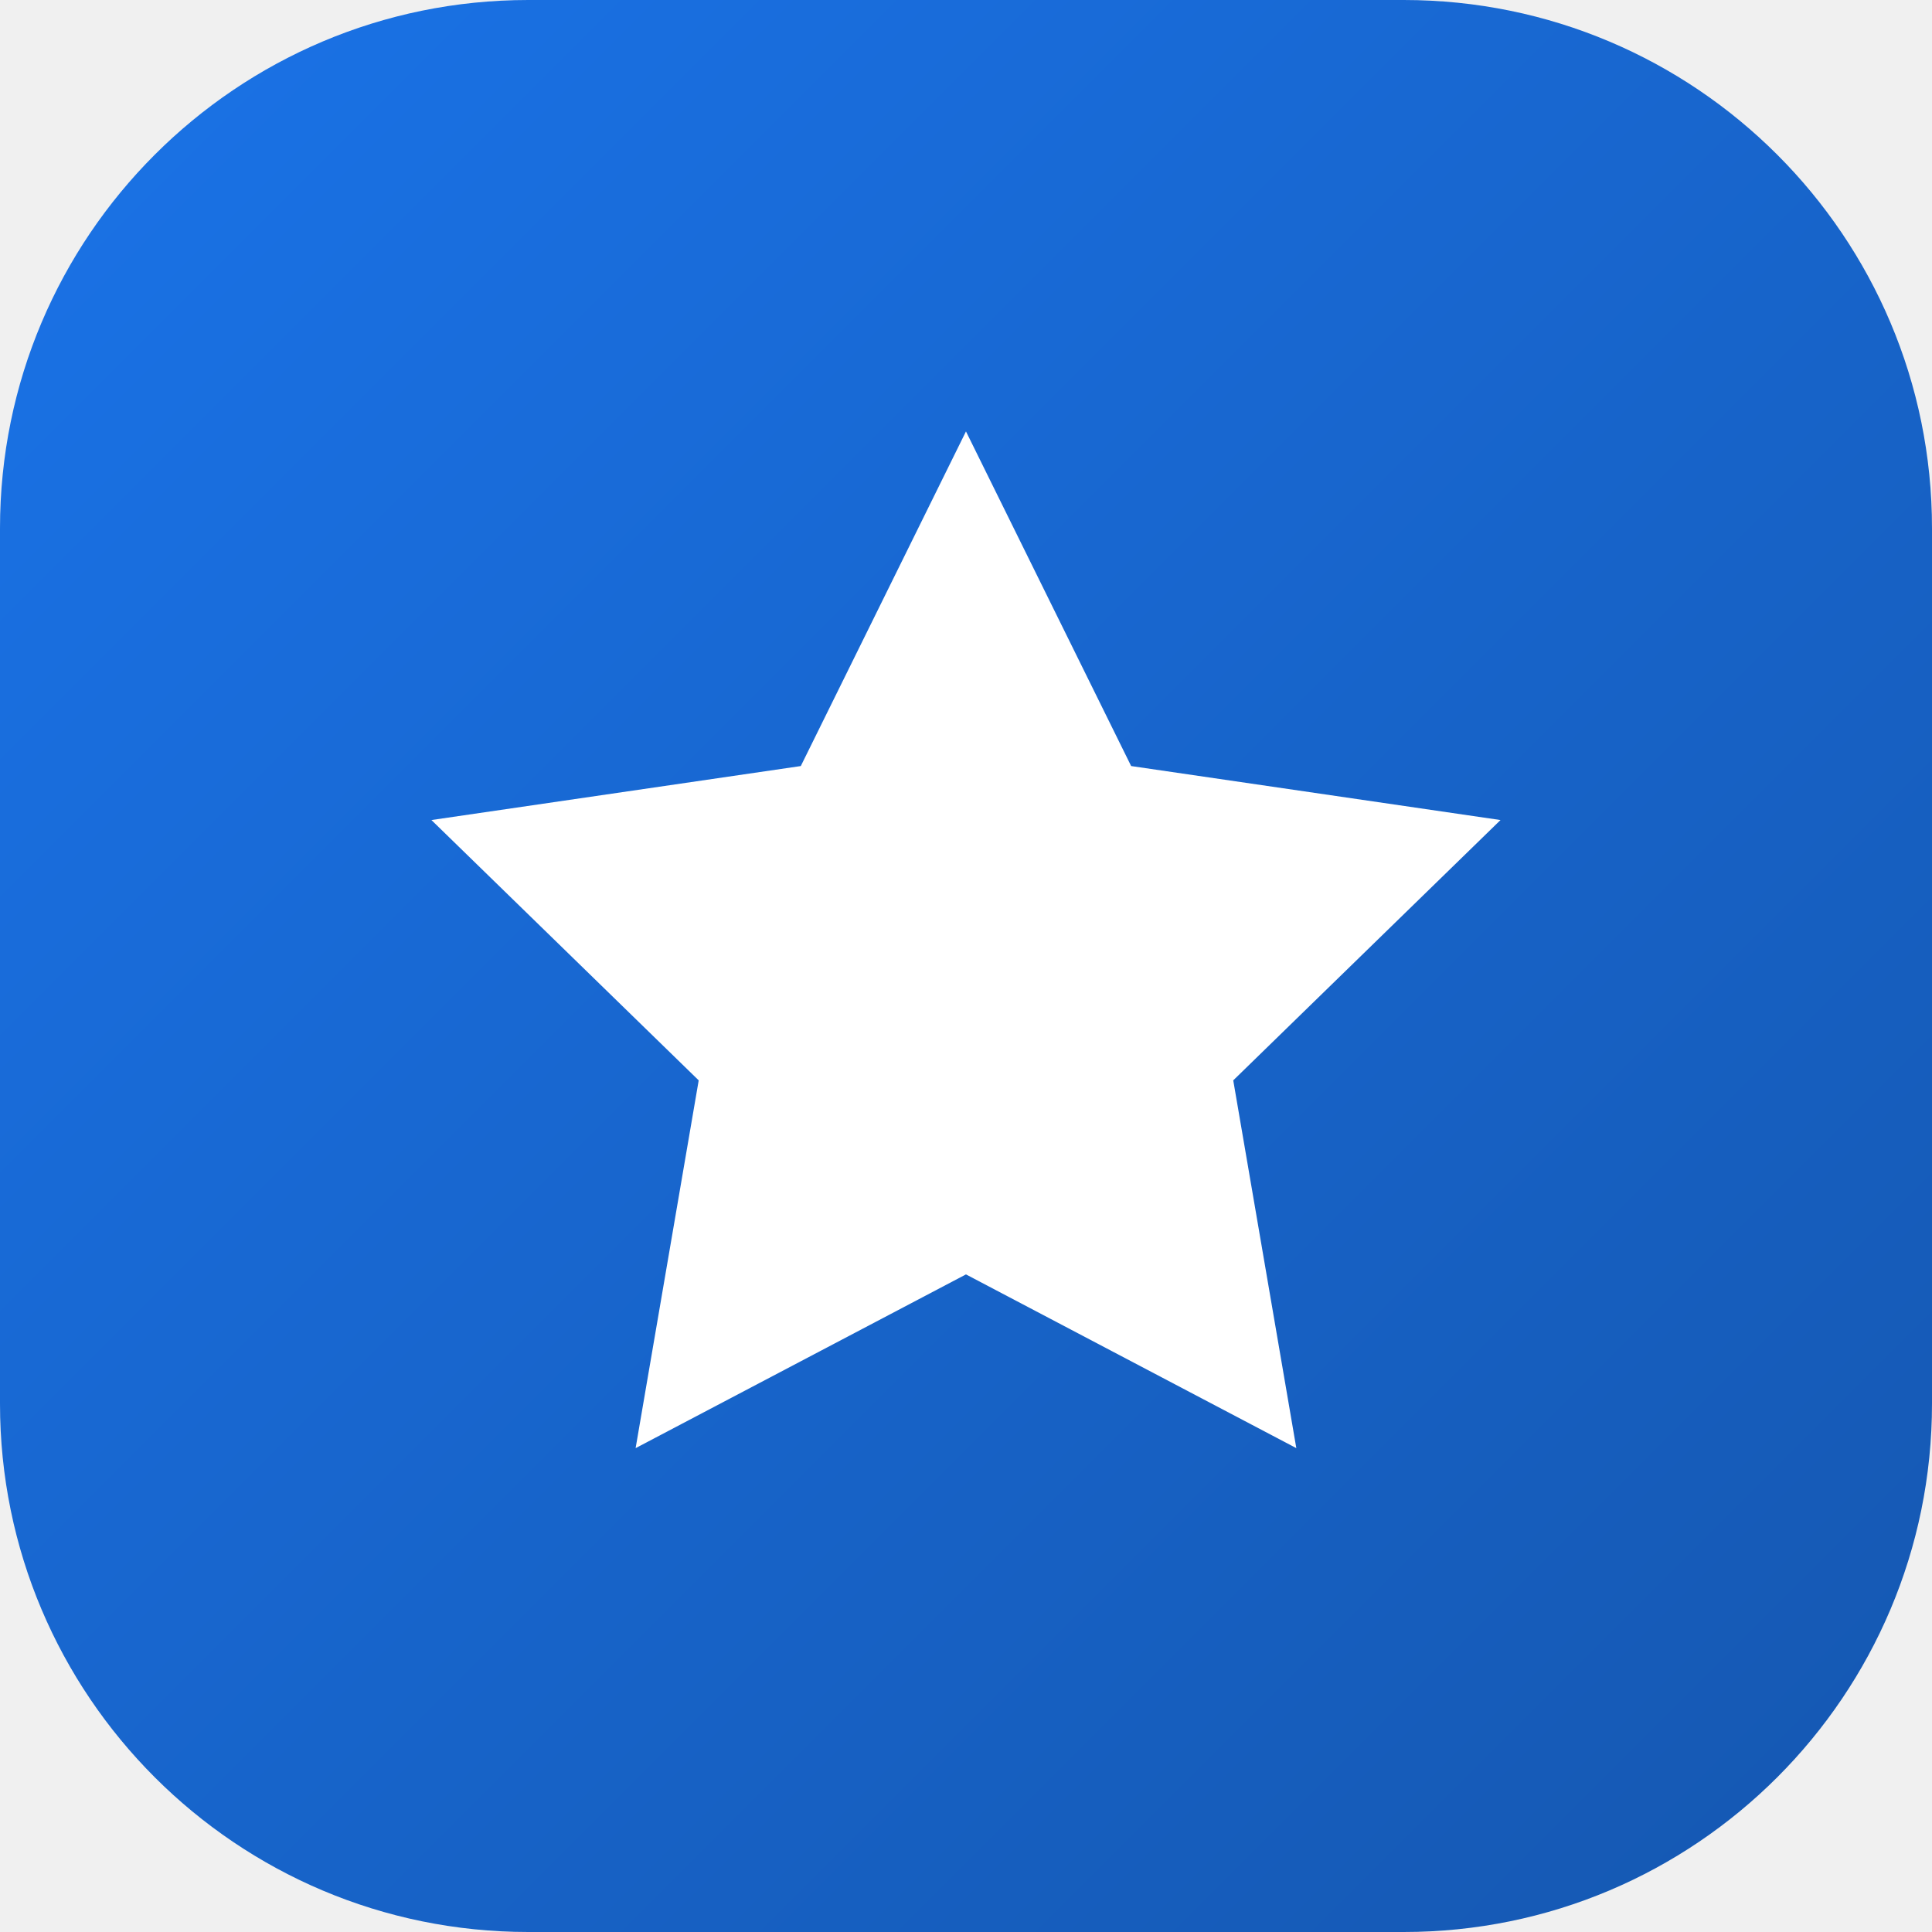
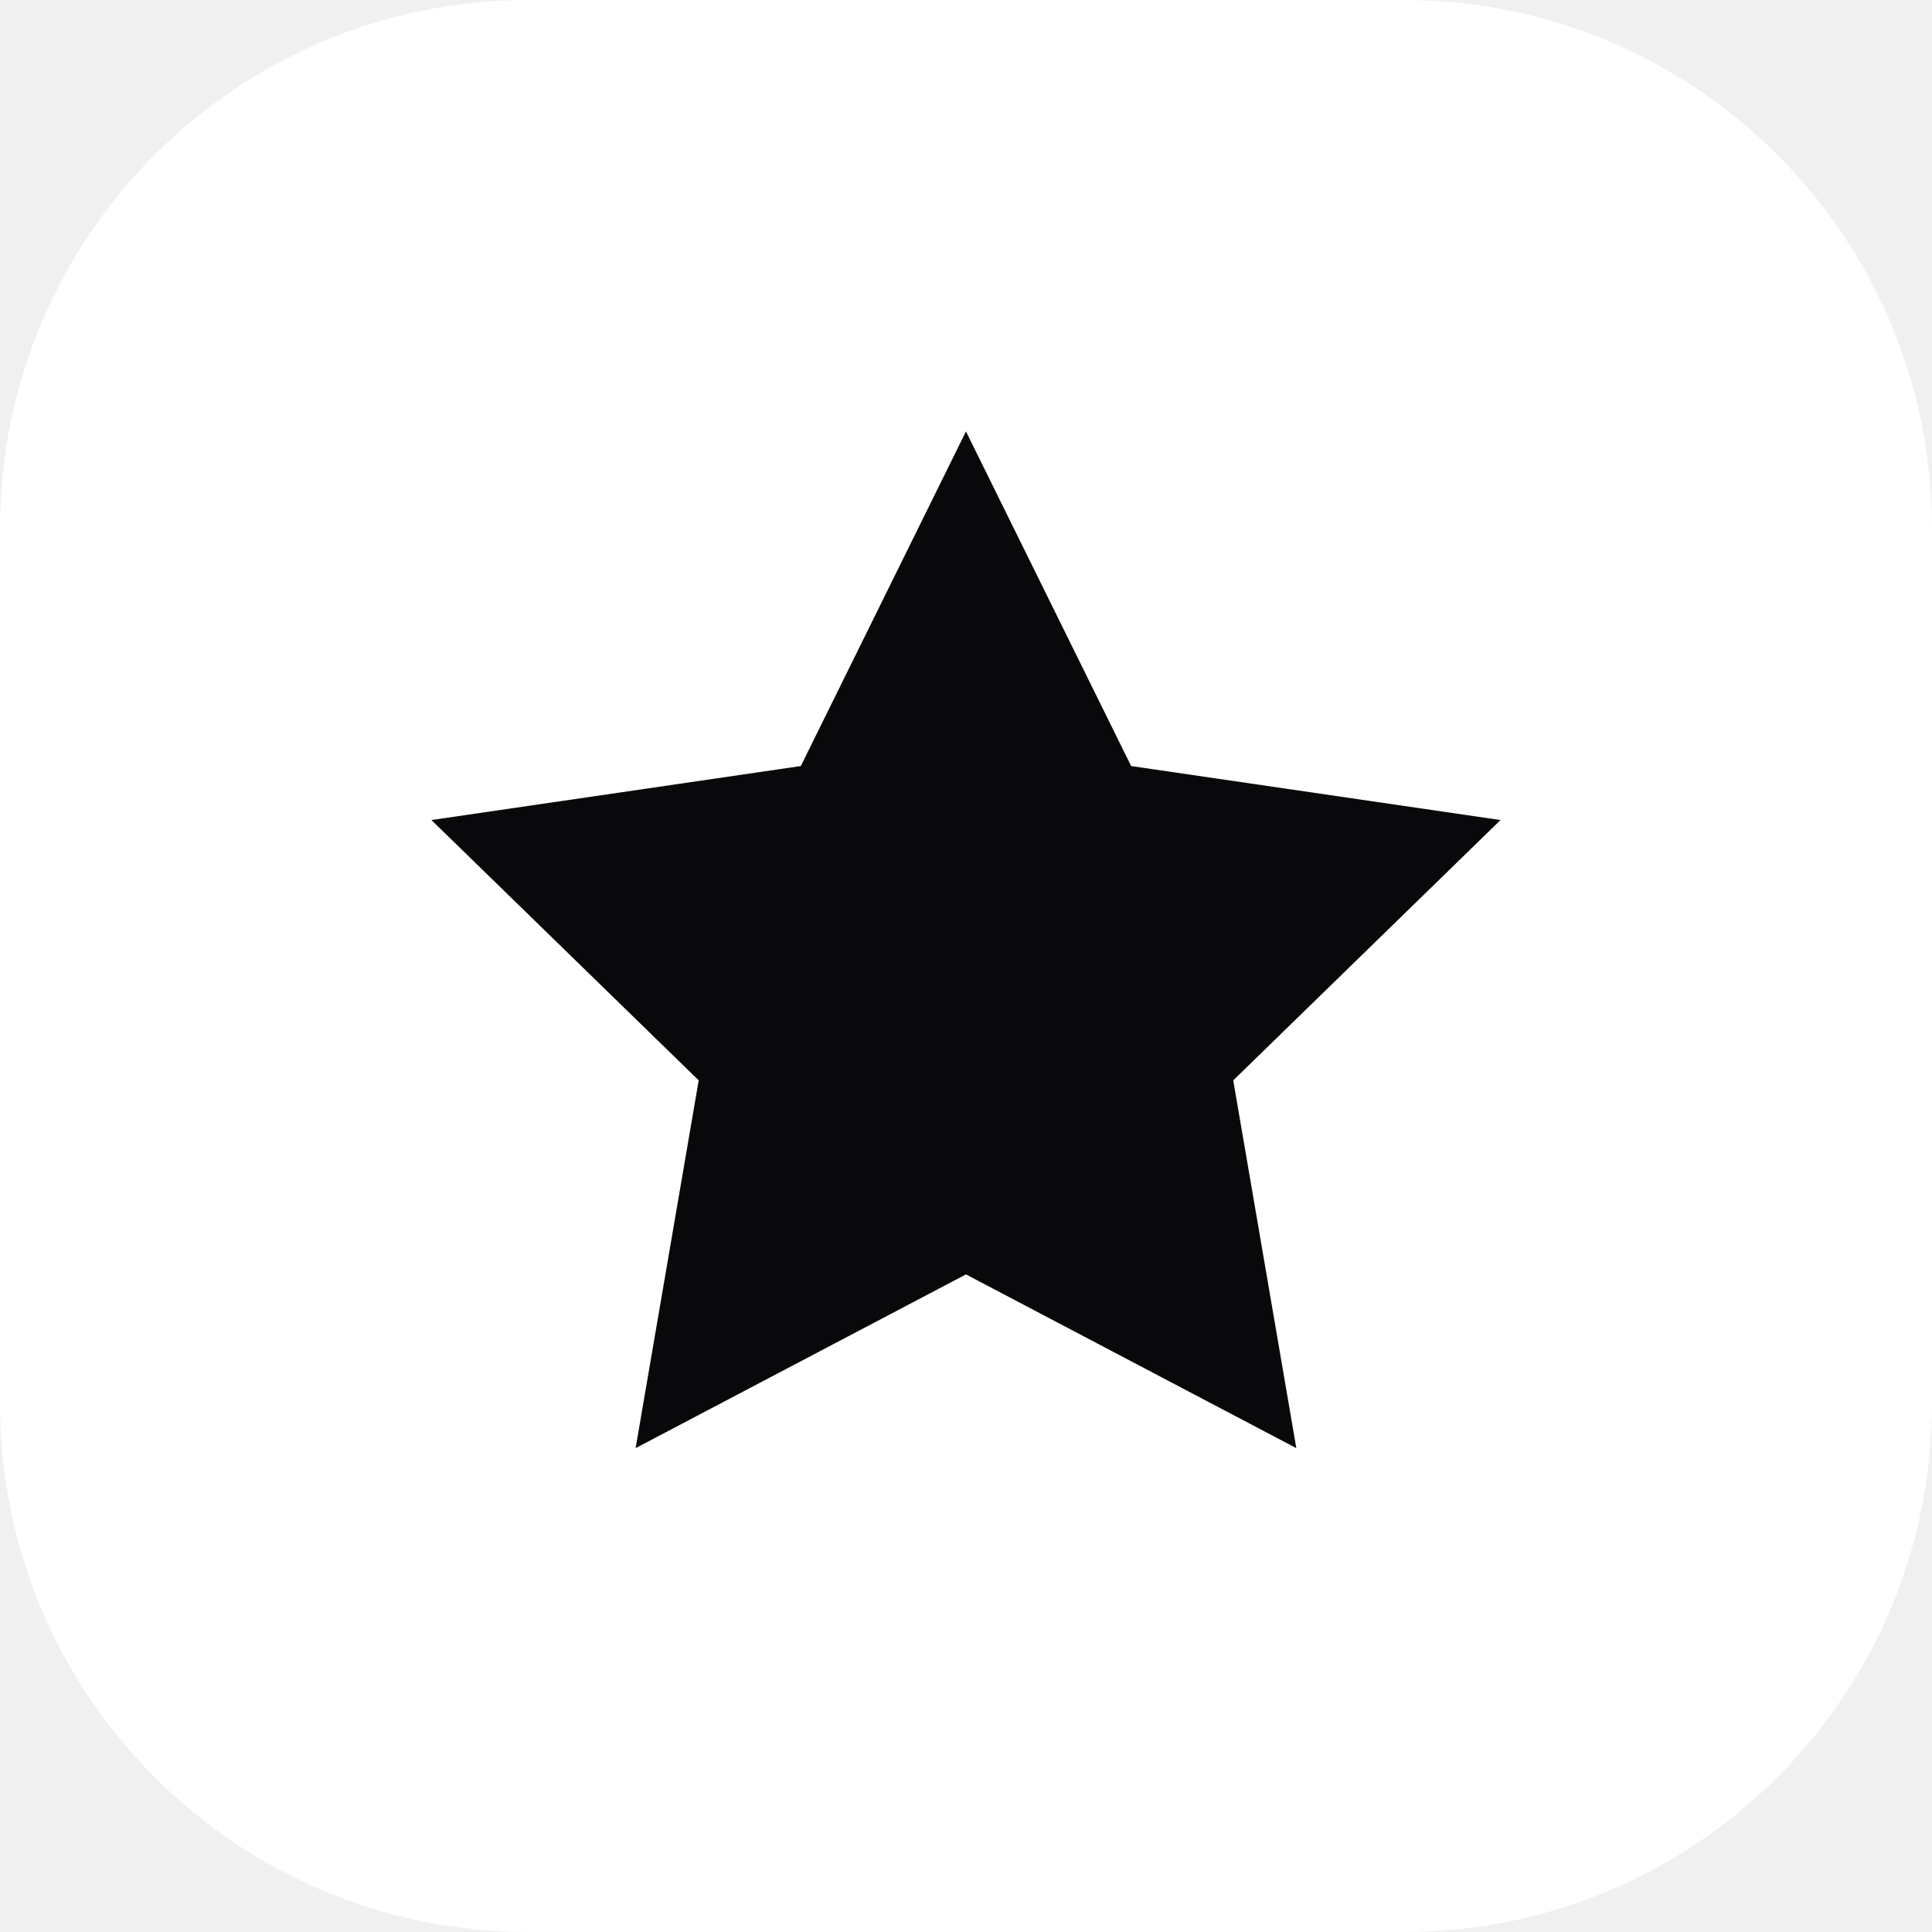
<svg xmlns="http://www.w3.org/2000/svg" width="512" height="512" viewBox="0 0 512 512" fill="none">
-   <defs>
-     <linearGradient id="yoouzBlue" x1="0" y1="0" x2="512" y2="512" gradientUnits="userSpaceOnUse">
-       <stop stop-color="#1A73E8" />
-       <stop offset="1" stop-color="#1557B0" />
-     </linearGradient>
-   </defs>
-   <rect width="512" height="512" rx="140" fill="url(#yoouzBlue)" />
+   <rect width="512" height="512" rx="140" fill="#FFFFFF" />
  <g transform="translate(86, 86) scale(14.166)">
-     <path d="M12 2l3.09 6.26L22 9.27l-5 4.87 1.18 6.88L12 17.77l-6.18 3.25L7 14.14 2 9.27l6.91-1.01L12 2z" fill="#FFFFFF" />
+     <path d="M12 2l3.09 6.26L22 9.27l-5 4.87 1.18 6.88L12 17.77l-6.18 3.25L7 14.14 2 9.27l6.91-1.01L12 2z" fill="#09090B" />
  </g>
</svg>
